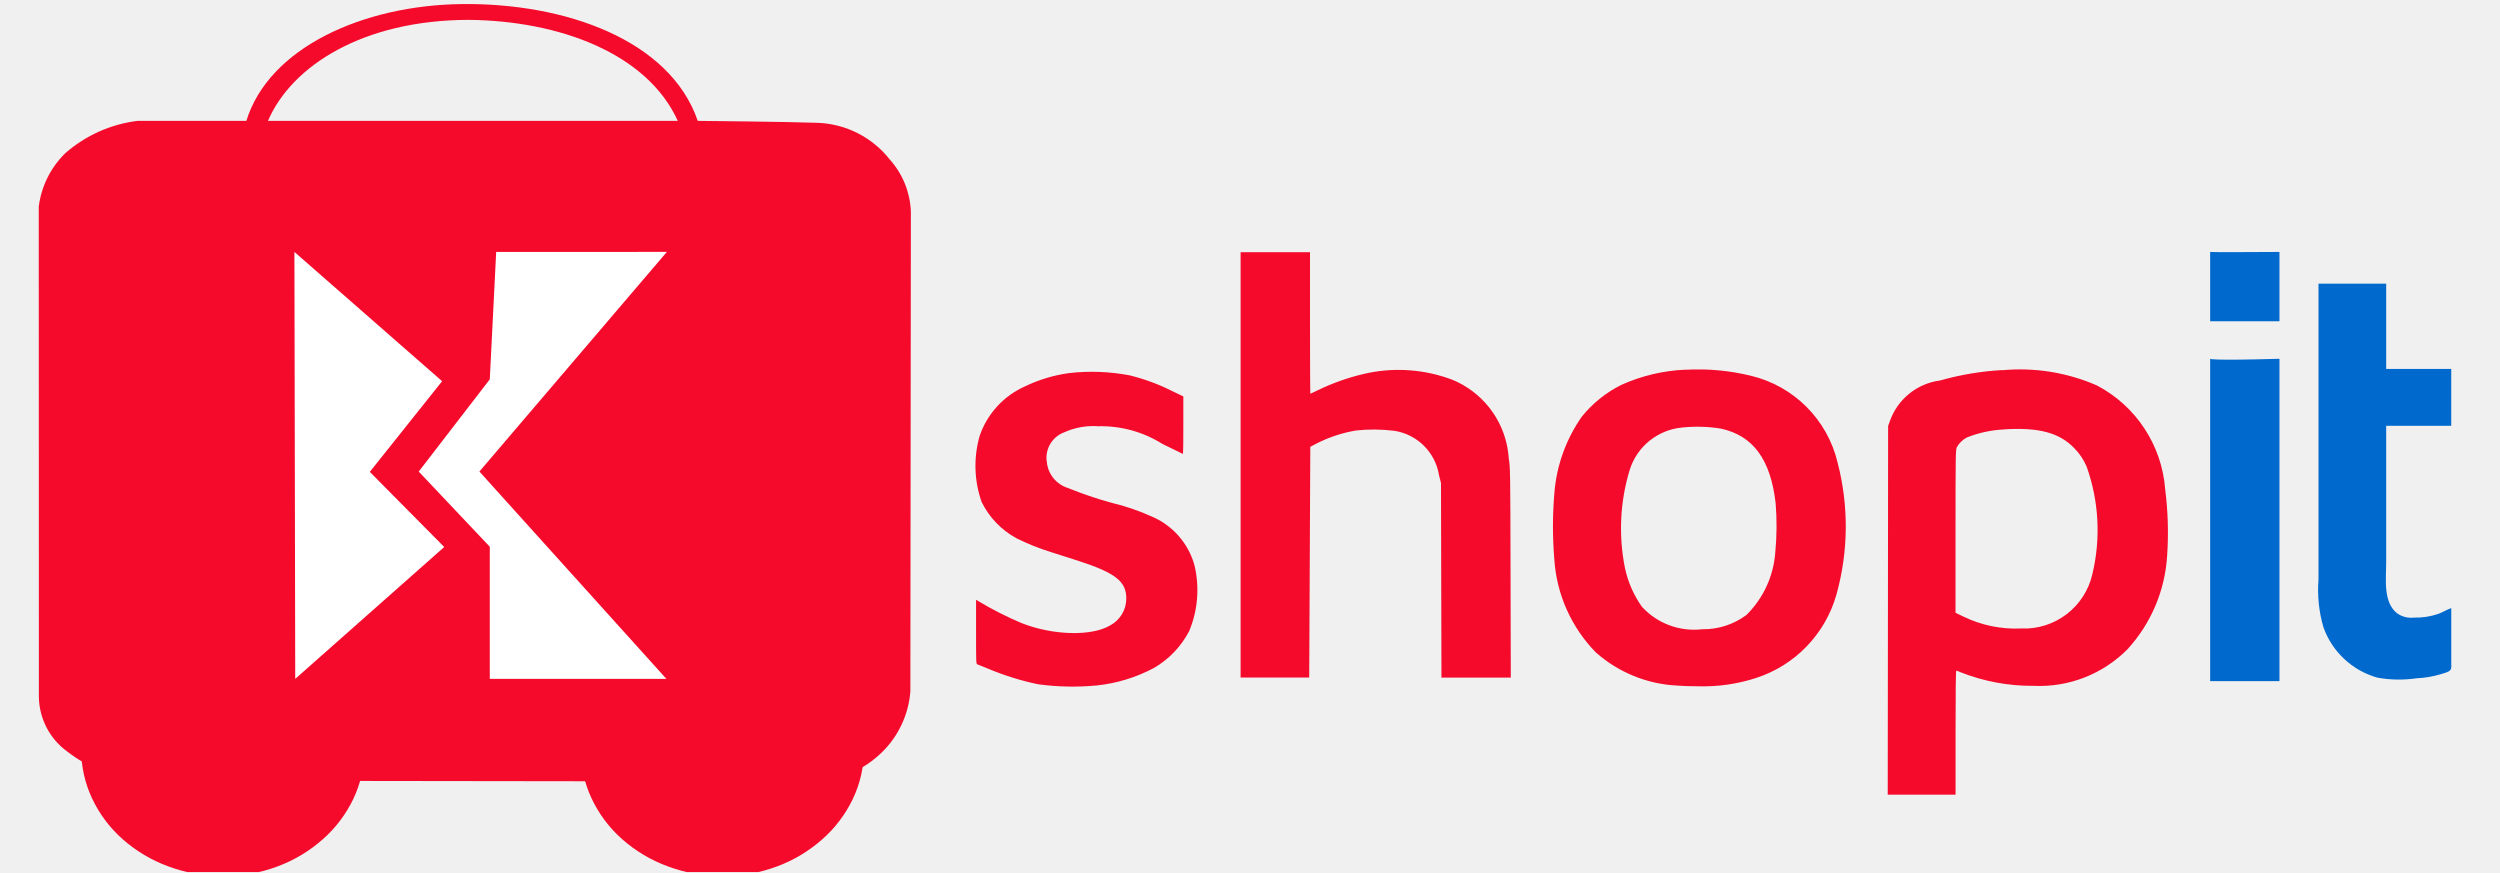
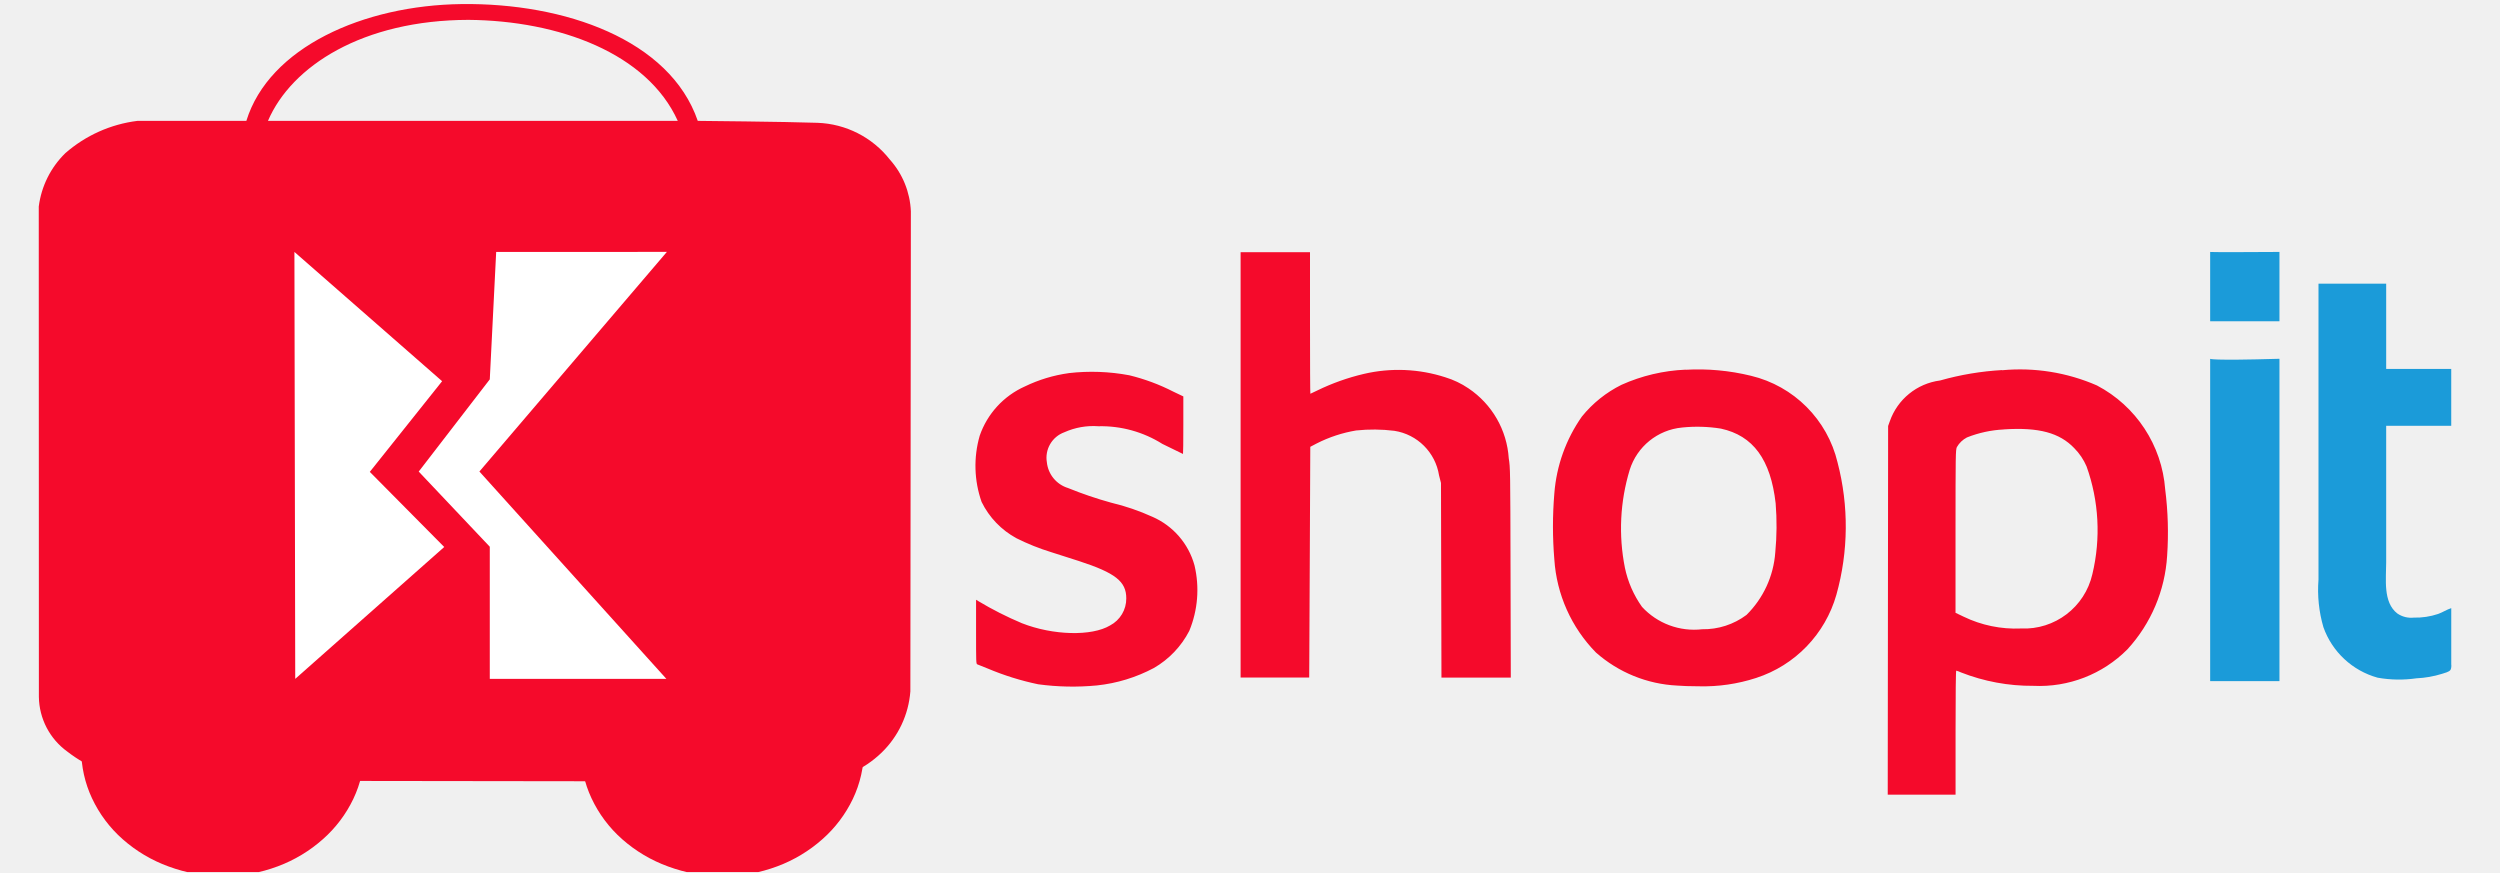
<svg xmlns="http://www.w3.org/2000/svg" width="129" height="45" viewBox="0 0 129 45">
  <defs>
    <clipPath id="clip-Shopple-45px">
      <rect width="129" height="45" />
    </clipPath>
  </defs>
  <g id="Shopple-45px" clip-path="url(#clip-Shopple-45px)">
    <g id="Group_2009" data-name="Group 2009">
      <g id="Group_1892" data-name="Group 1892" transform="translate(2 0.21)">
        <path id="Subtraction_1" data-name="Subtraction 1" d="M7.3,6.574a8.026,8.026,0,0,1-2.793-.5A7.372,7.372,0,0,1,2.137,4.666,6.483,6.483,0,0,1,.554,2.549,5.88,5.88,0,0,1,0,.053C0,.038,0,.024,0,.01H14.613V0c0,.015,0,.03,0,.045V.053a5.882,5.882,0,0,1-.574,2.538,6.513,6.513,0,0,1-1.566,2.073,7.389,7.389,0,0,1-2.323,1.4,8.025,8.025,0,0,1-2.845.513Z" transform="translate(2.191 38.426)" fill="#f50a2b" />
        <path id="Subtraction_2" data-name="Subtraction 2" d="M7.3,10.322a8.026,8.026,0,0,1-2.793-.5A7.374,7.374,0,0,1,2.137,8.415,6.486,6.486,0,0,1,.554,6.3,5.88,5.88,0,0,1,0,3.8c0-.014,0-.029,0-.043H13.243V0a6.015,6.015,0,0,1,1.37,3.8,5.882,5.882,0,0,1-.574,2.538,6.513,6.513,0,0,1-1.566,2.073,7.388,7.388,0,0,1-2.323,1.4,8.024,8.024,0,0,1-2.845.513Z" transform="translate(27.967 34.678)" fill="#f50a2b" />
        <path id="Cart_4_" d="M71.92,81.584c-1.633-.058-6.176-.1-6.176-.1-1.44-4.191-6.863-6.093-12.186-6.027-5.078.062-9.938,2.241-11.107,6.027H36.832a6.95,6.95,0,0,0-3.722,1.666,4.676,4.676,0,0,0-1.371,2.756l.006,25.3a3.542,3.542,0,0,0,1.468,2.823,7.432,7.432,0,0,0,3.677,1.5l34.912.046a5.324,5.324,0,0,0,3.425-1.49,4.919,4.919,0,0,0,1.487-3.165l.026-24.768a4.278,4.278,0,0,0-1.085-2.671A4.973,4.973,0,0,0,71.92,81.584Zm-7.21-.1H43.566c1.214-2.834,4.9-5.2,10.346-5.212,4.682.042,9.22,1.724,10.8,5.212Z" transform="translate(-31.739 -75.457)" fill="#f50a2b" />
      </g>
      <g id="Group_1995" data-name="Group 1995" transform="translate(15.192 13)">
        <path id="Path_3174" data-name="Path 3174" d="M0,0,7.621,6.67h0L3.89,11.349l3.84,3.876L.042,22.03Z" transform="translate(0 0)" fill="#fff" />
        <path id="Path_3173" data-name="Path 3173" d="M-5390.821,14005.02l-.33,6.574-3.667,4.759,3.667,3.878v6.819h9.113l-9.649-10.7,9.674-11.333Z" transform="translate(5401.232 -14005.02)" fill="#fff" />
      </g>
    </g>
    <g id="Group_2047" data-name="Group 2047" transform="translate(-745.656 -247)">
      <path id="shop_2x_5_" data-name="shop@2x (5)" d="M84.824,219.974v10.974h3.54l.005-.829c0-.456.016-3.135.028-5.953l.023-5.124.335-.176a7.044,7.044,0,0,1,2.031-.668,8.6,8.6,0,0,1,1.971.018,2.761,2.761,0,0,1,2.307,2.3l.1.391.012,5.021.012,5.021h3.578l-.013-5.413c-.012-5.319-.014-5.421-.092-5.9a4.713,4.713,0,0,0-2.082-3.613,4.4,4.4,0,0,0-1.189-.568,7.84,7.84,0,0,0-4.2-.177,11.483,11.483,0,0,0-2.414.859c-.183.092-.341.167-.352.167s-.019-1.643-.019-3.652V209H84.824v10.974m22.955-4.913a8.991,8.991,0,0,0-3.3.781,6.116,6.116,0,0,0-2.045,1.639,7.953,7.953,0,0,0-1.421,3.965,20.408,20.408,0,0,0,0,3.41,7.56,7.56,0,0,0,2.147,4.8,6.832,6.832,0,0,0,4.193,1.706c.2.02.708.037,1.118.037a8.841,8.841,0,0,0,2.95-.429,6.334,6.334,0,0,0,4.147-4.3,13.073,13.073,0,0,0,.06-6.818,6.037,6.037,0,0,0-4.47-4.476,11.459,11.459,0,0,0-3.375-.31m16.34.015a14.847,14.847,0,0,0-3.207.538,3.181,3.181,0,0,0-2.593,2.106l-.087.242-.01,9.512-.01,9.512h3.5v-3.2c0-2.049.013-3.2.036-3.2a1.462,1.462,0,0,1,.244.092,10.021,10.021,0,0,0,3.731.692,6.4,6.4,0,0,0,4.861-1.888,7.852,7.852,0,0,0,2.045-4.821,17.557,17.557,0,0,0-.1-3.428,6.614,6.614,0,0,0-3.523-5.363,9.931,9.931,0,0,0-4.9-.784m-48.146.148a7.586,7.586,0,0,0-2.273.688,4.335,4.335,0,0,0-2.331,2.547,5.625,5.625,0,0,0,.1,3.413,4.274,4.274,0,0,0,1.805,1.876,11.675,11.675,0,0,0,1.784.714c.277.085.922.291,1.435.459,1.879.612,2.441,1.055,2.441,1.922a1.564,1.564,0,0,1-.834,1.4c-.947.568-2.948.517-4.551-.114a17.7,17.7,0,0,1-2.245-1.137l-.121-.074v1.657c0,1.546,0,1.658.065,1.677.036.011.275.107.531.213a14.113,14.113,0,0,0,2.608.815,13.177,13.177,0,0,0,3.028.06,8.051,8.051,0,0,0,2.943-.9,4.7,4.7,0,0,0,1.827-1.916,5.517,5.517,0,0,0,.27-3.376,3.84,3.84,0,0,0-2.168-2.508,11.685,11.685,0,0,0-2.135-.731,20.085,20.085,0,0,1-2.227-.757,1.556,1.556,0,0,1-1.088-1.32,1.4,1.4,0,0,1,.9-1.556,3.653,3.653,0,0,1,1.76-.311,5.939,5.939,0,0,1,3.3.912c.576.285,1.054.519,1.064.519s.017-.668.017-1.485v-1.485l-.518-.247a10.342,10.342,0,0,0-2.271-.844,10.449,10.449,0,0,0-3.117-.112m31.637,2.809a3.139,3.139,0,0,0-2.7,2.189,10.387,10.387,0,0,0-.246,5.046,5.372,5.372,0,0,0,.882,2.018,3.649,3.649,0,0,0,3.109,1.155,3.707,3.707,0,0,0,2.282-.738,5.042,5.042,0,0,0,1.486-3.221,14.474,14.474,0,0,0,.02-2.534c-.257-2.265-1.161-3.5-2.828-3.86a7.664,7.664,0,0,0-2-.056m16.6.1a5.933,5.933,0,0,0-1.9.411,1.275,1.275,0,0,0-.522.5c-.064.141-.068.367-.069,4.35v4.2l.419.2a6.17,6.17,0,0,0,2.953.609,3.61,3.61,0,0,0,3.69-2.807,9.743,9.743,0,0,0-.3-5.555,3.023,3.023,0,0,0-.631-.939c-.763-.8-1.834-1.088-3.635-.972" transform="translate(724.847 51.014)" fill="#f50a2b" fill-rule="evenodd" />
      <g id="Group_1977" data-name="Group 1977" transform="translate(859.7 260)">
-         <path id="Path_3169" data-name="Path 3169" d="M919.177,386.392h3.576v-3.576c-3.631.023-3.576,0-3.576,0v3.576Z" transform="translate(-919.177 -382.816)" fill="#0069cd" />
-         <path id="Path_3170" data-name="Path 3170" d="M919.177,399.451h3.576V382.816c-3.631.105-3.576,0-3.576,0v16.634Z" transform="translate(-919.177 -377.303)" fill="#0069cd" />
+         <path id="Path_3169" data-name="Path 3169" d="M919.177,386.392h3.576v-3.576c-3.631.023-3.576,0-3.576,0v3.576Z" transform="translate(-919.177 -382.816)" fill="#1B9BD9" />
+         <path id="Path_3170" data-name="Path 3170" d="M919.177,399.451h3.576V382.816c-3.631.105-3.576,0-3.576,0v16.634Z" transform="translate(-919.177 -377.303)" fill="#1B9BD9" />
      </g>
-       <path id="Path_3096" data-name="Path 3096" d="M656.458,248.2v15.278a6.854,6.854,0,0,0,.253,2.446,4.137,4.137,0,0,0,2.8,2.609,6.286,6.286,0,0,0,2,.032,5.245,5.245,0,0,0,1.323-.232c.123-.046.36-.087.44-.209a.537.537,0,0,0,.035-.28v-2.9c-.235.074-.446.218-.678.3a3.64,3.64,0,0,1-1.255.189,1.26,1.26,0,0,1-.848-.212c-.75-.578-.577-1.771-.577-2.648v-7.037h3.357v-2.935h-3.357v-4.4Z" transform="translate(208.832 13.436)" fill="#0069cd" />
+       <path id="Path_3096" data-name="Path 3096" d="M656.458,248.2v15.278a6.854,6.854,0,0,0,.253,2.446,4.137,4.137,0,0,0,2.8,2.609,6.286,6.286,0,0,0,2,.032,5.245,5.245,0,0,0,1.323-.232c.123-.046.36-.087.44-.209a.537.537,0,0,0,.035-.28v-2.9c-.235.074-.446.218-.678.3a3.64,3.64,0,0,1-1.255.189,1.26,1.26,0,0,1-.848-.212c-.75-.578-.577-1.771-.577-2.648v-7.037h3.357v-2.935h-3.357v-4.4Z" transform="translate(208.832 13.436)" fill="#1B9BD9" />
    </g>
  </g>
</svg>
